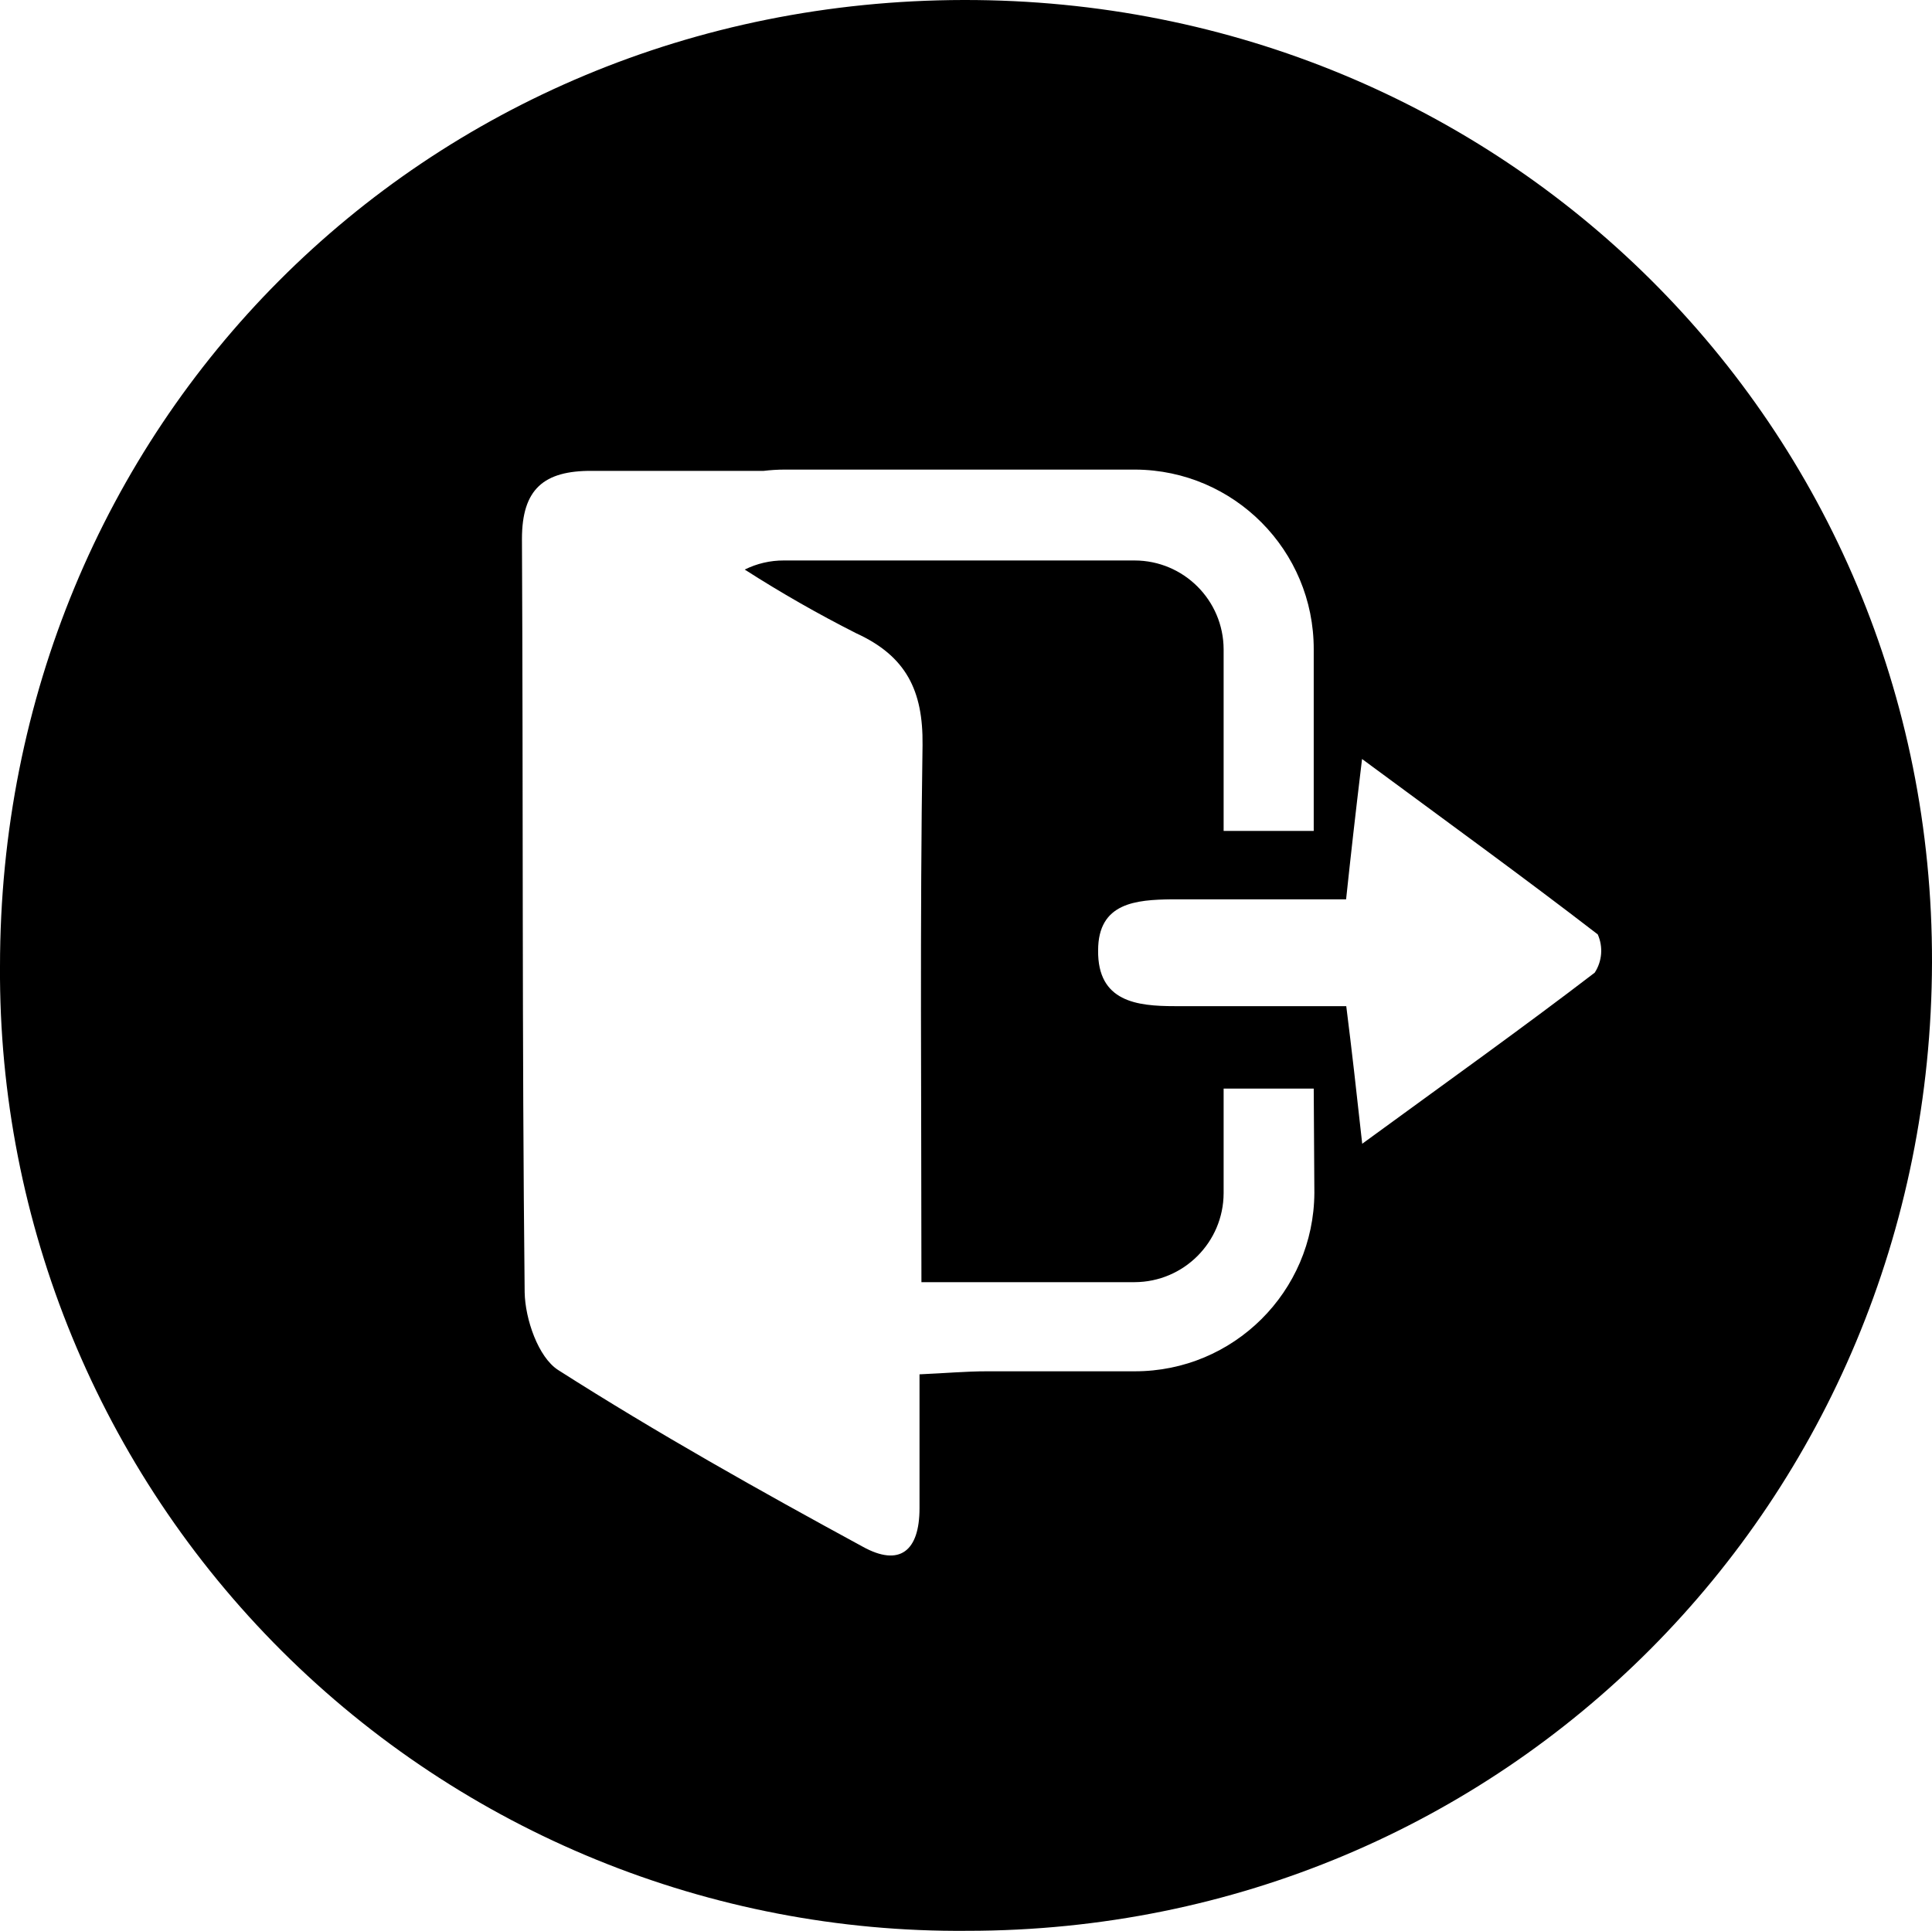
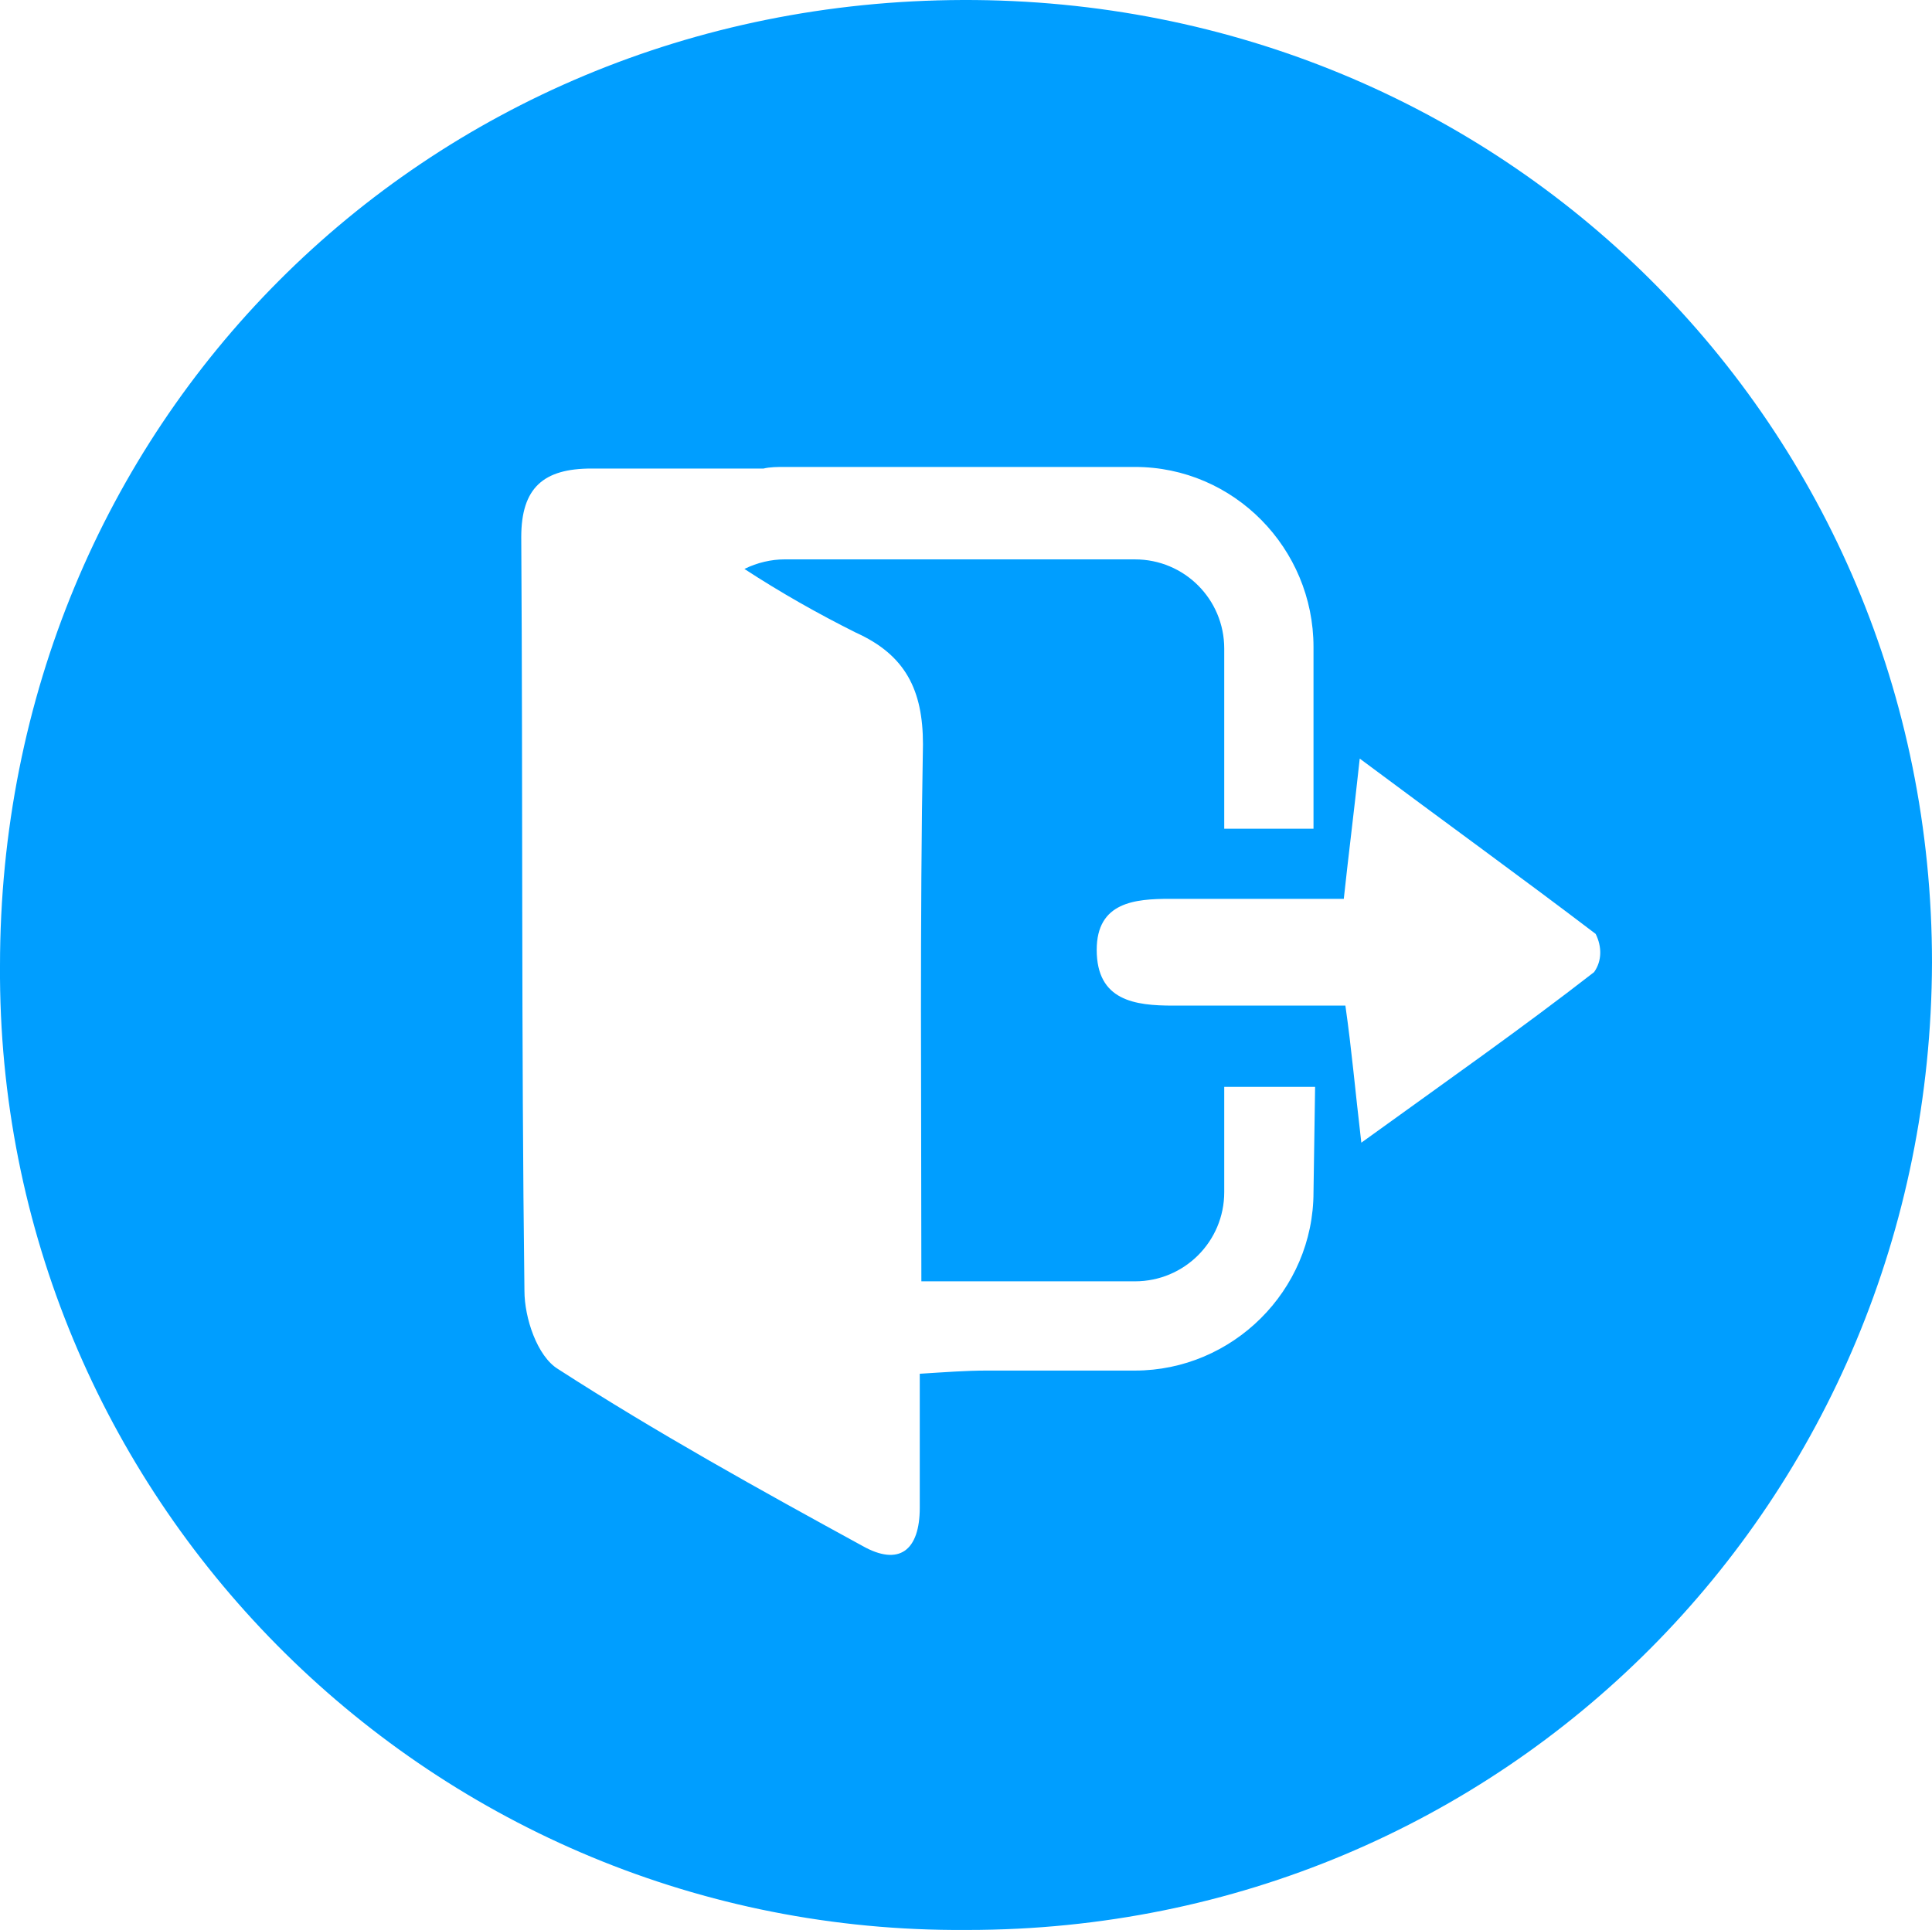
- <svg xmlns="http://www.w3.org/2000/svg" viewBox="0 0 121.15 121.09">
-   <g id="Layer_2" data-name="Layer 2">
-     <g id="Layer_1-2" data-name="Layer 1">
-       <path d="M60.42,0C26.51.06,0,26.7,0,60.61a60.13,60.13,0,0,0,60.65,60.48c33.68,0,60.42-26.88,60.5-60.73C121.23,26.72,94.28-.06,60.42,0Zm22,74.81A11.25,11.25,0,0,1,71.15,86h-9v0h-.25c-1.32,0-2.63.12-4.24.19,0,3,0,5.71,0,8.4s-1.25,3.69-3.56,2.41C47.66,93.5,41.21,89.88,35,85.92c-1.25-.8-2.07-3.2-2.1-4.87-.17-15.75-.09-31.49-.17-47.25,0-3.13,1.37-4.29,4.4-4.27l10.76,0a11.38,11.38,0,0,1,1.31-.08h22A11.25,11.25,0,0,1,82.38,40.72V52.11H76.73V40.72a5.59,5.59,0,0,0-5.58-5.57h-22a5.45,5.45,0,0,0-2.45.57,79.24,79.24,0,0,0,7,4c3.12,1.43,4.19,3.59,4.15,7-.17,11.11-.07,22.23-.07,33.69H71.15a5.6,5.6,0,0,0,5.58-5.58V68.27h5.65ZM100,61c-4.53,3.47-9.17,6.78-14.58,10.73-.38-3.45-.64-5.77-1-8.63-3.59,0-7.17,0-10.75,0-2.37,0-4.85-.27-4.81-3.5,0-3,2.39-3.17,4.62-3.2,3.59,0,7.19,0,10.93,0,.3-2.82.56-5.14,1-8.8,5.5,4.06,10.2,7.47,14.78,11A2.52,2.52,0,0,1,100,61Z" />
+ <svg xmlns="http://www.w3.org/2000/svg" version="1.1" id="Layer_1" x="0px" y="0px" viewBox="0 0 121.2 121.1" style="enable-background:new 0 0 121.2 121.1;" xml:space="preserve">
+   <style type="text/css">
+ 	.st0{fill:#009EFF;}
+ </style>
+   <g id="Layer_2_1_">
+     <g id="Layer_1-2">
+       <path class="st0" d="M60.4,0C26.5,0.1,0,26.7,0,60.6c-0.2,33.2,26.6,60.3,59.8,60.5c0.3,0,0.6,0,0.9,0c33.7,0,60.4-26.9,60.5-60.7    C121.2,26.7,94.3-0.1,60.4,0z M82.4,74.8C82.4,81,77.3,86,71.2,86h-9l0,0h-0.3c-1.3,0-2.6,0.1-4.2,0.2c0,3,0,5.7,0,8.4    s-1.3,3.7-3.6,2.4c-6.4-3.5-12.9-7.1-19.1-11.1c-1.3-0.8-2.1-3.2-2.1-4.9c-0.2-15.8-0.1-31.5-0.2-47.3c0-3.1,1.4-4.3,4.4-4.3h10.8    c0.4-0.1,0.9-0.1,1.3-0.1h22c6.2,0,11.2,5.1,11.2,11.3v11.4h-5.6V40.7c0-3.1-2.5-5.6-5.6-5.6h-22c-0.8,0-1.7,0.2-2.5,0.6    c2.3,1.5,4.6,2.8,7,4c3.1,1.4,4.2,3.6,4.2,7c-0.2,11.1-0.1,22.2-0.1,33.7h13.4c3.1,0,5.6-2.5,5.6-5.6v-6.6h5.7L82.4,74.8z M100,61    c-4.5,3.5-9.2,6.8-14.6,10.7c-0.4-3.4-0.6-5.8-1-8.6c-3.6,0-7.2,0-10.8,0c-2.4,0-4.8-0.3-4.8-3.5c0-3,2.4-3.2,4.6-3.2    c3.6,0,7.2,0,10.9,0c0.3-2.8,0.6-5.1,1-8.8c5.5,4.1,10.2,7.5,14.8,11C100.5,59.4,100.5,60.3,100,61z" />
    </g>
  </g>
</svg>
